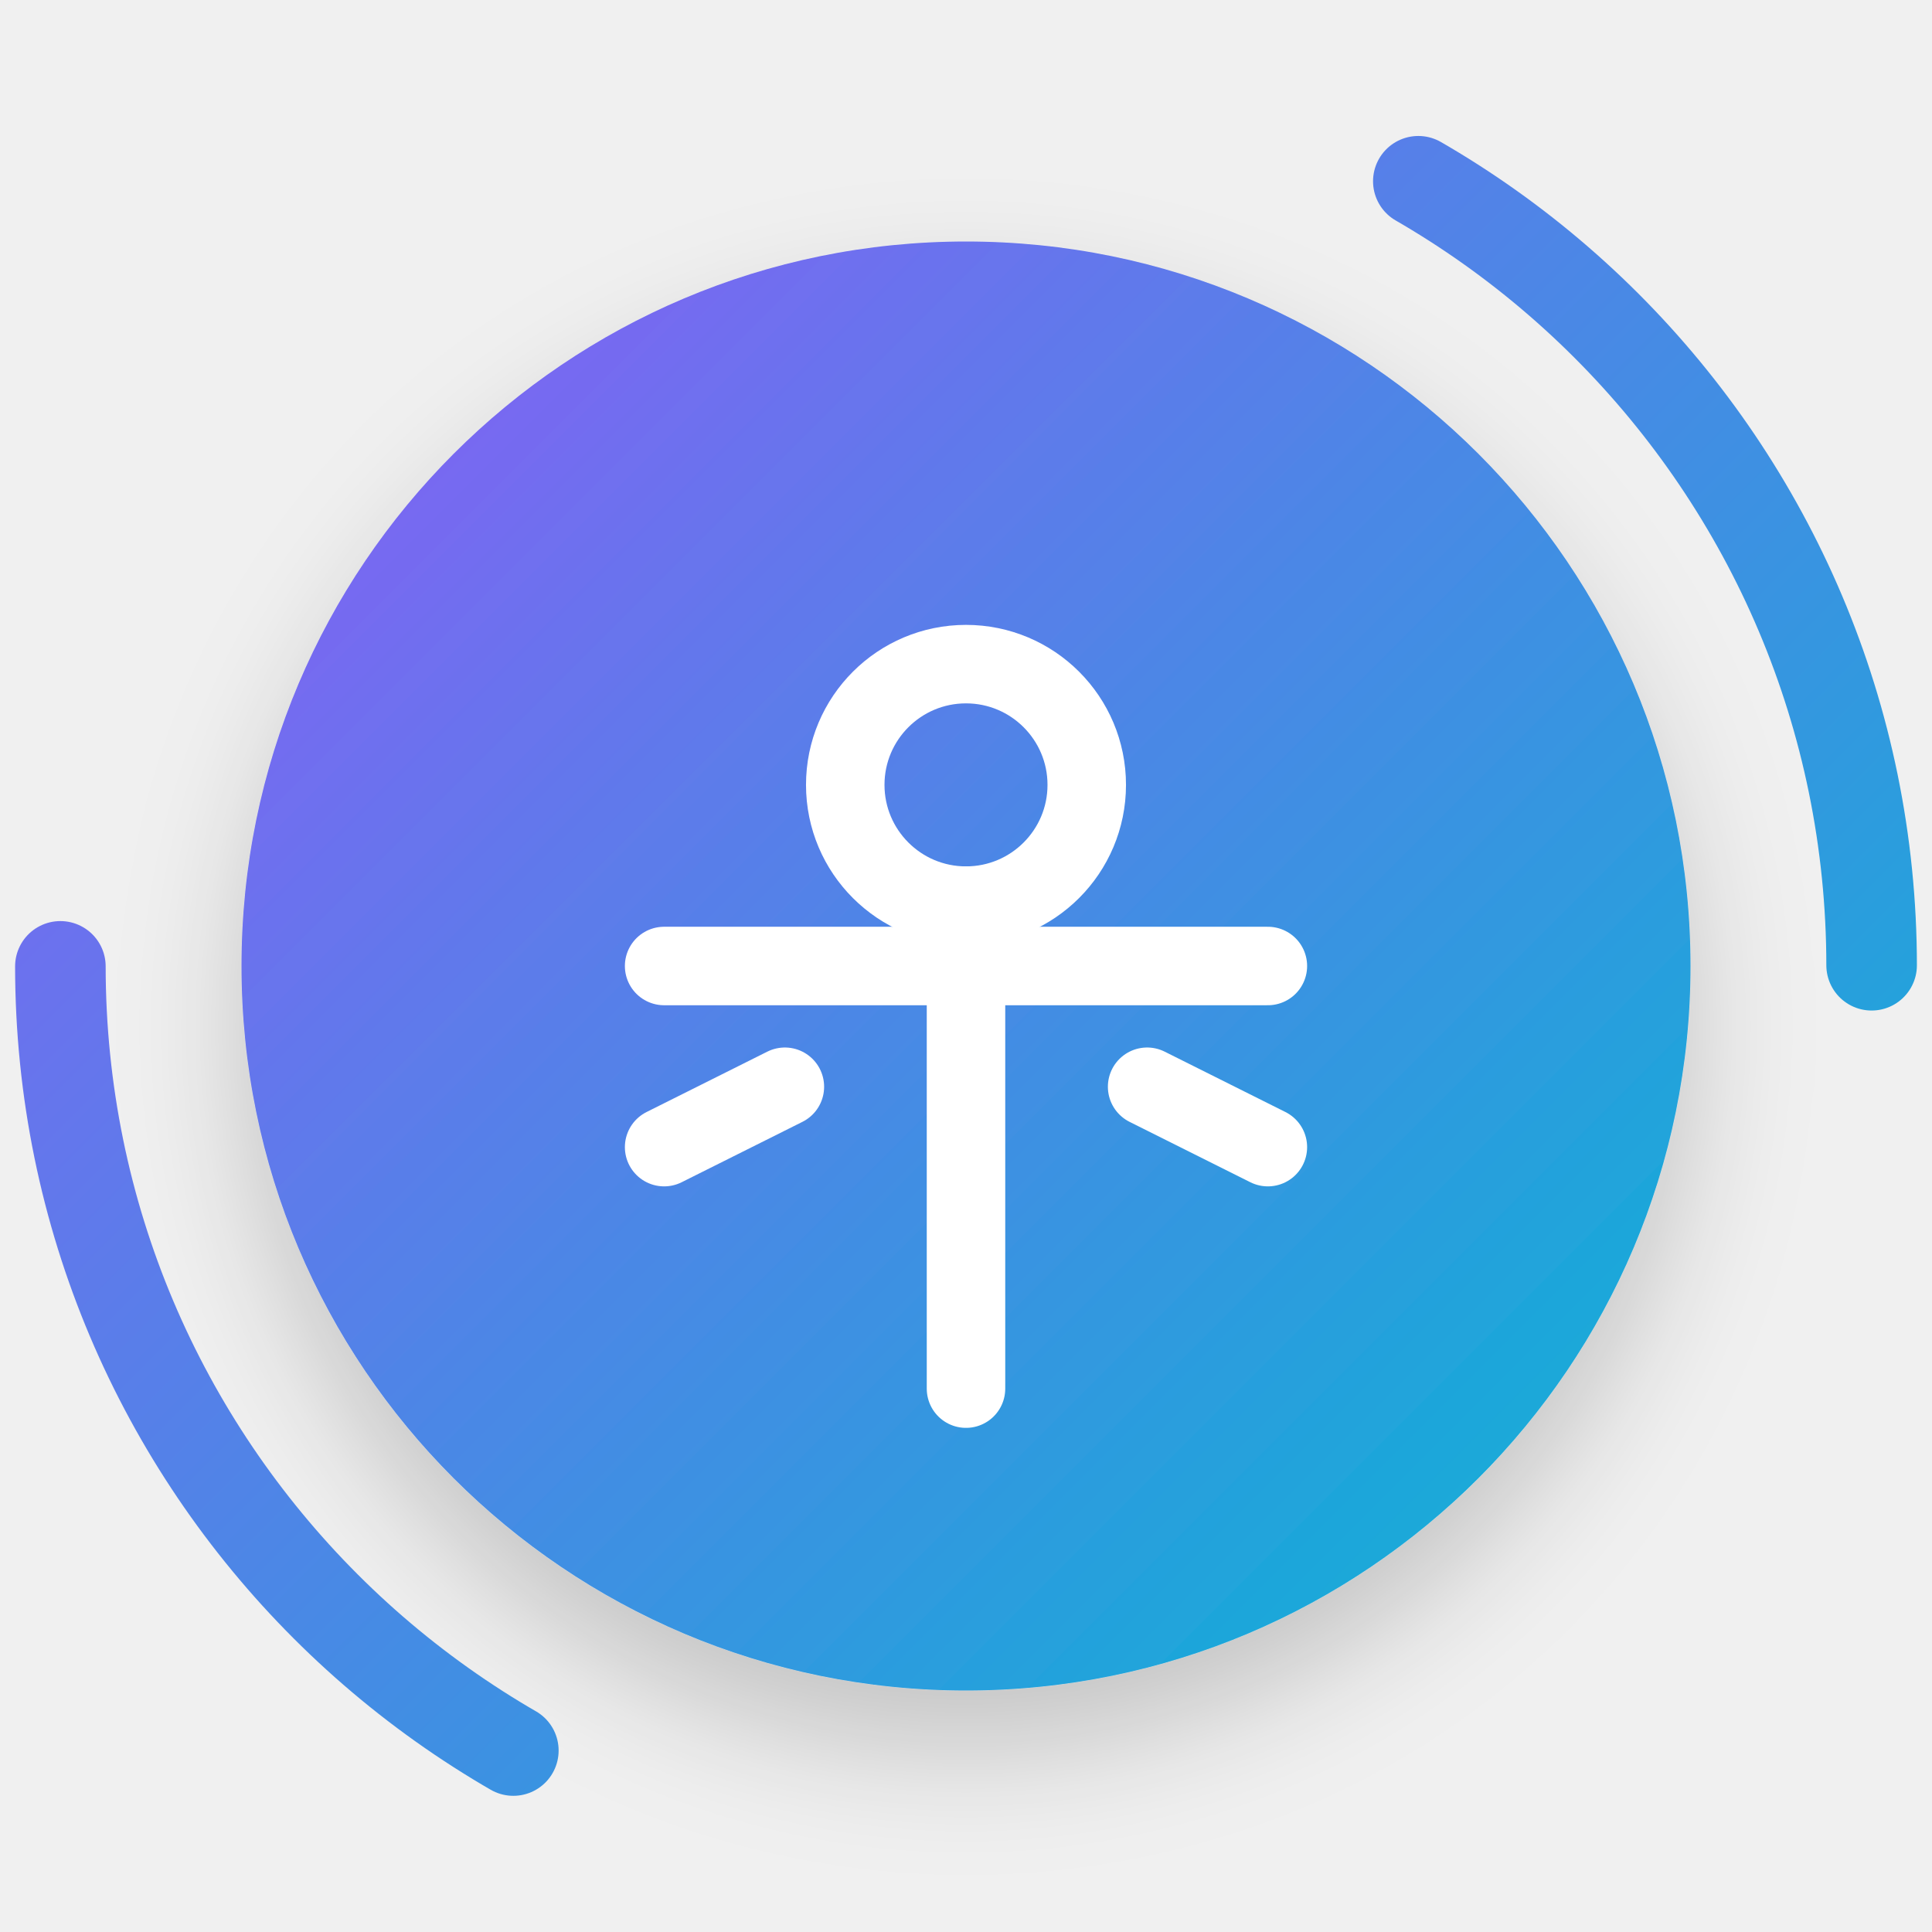
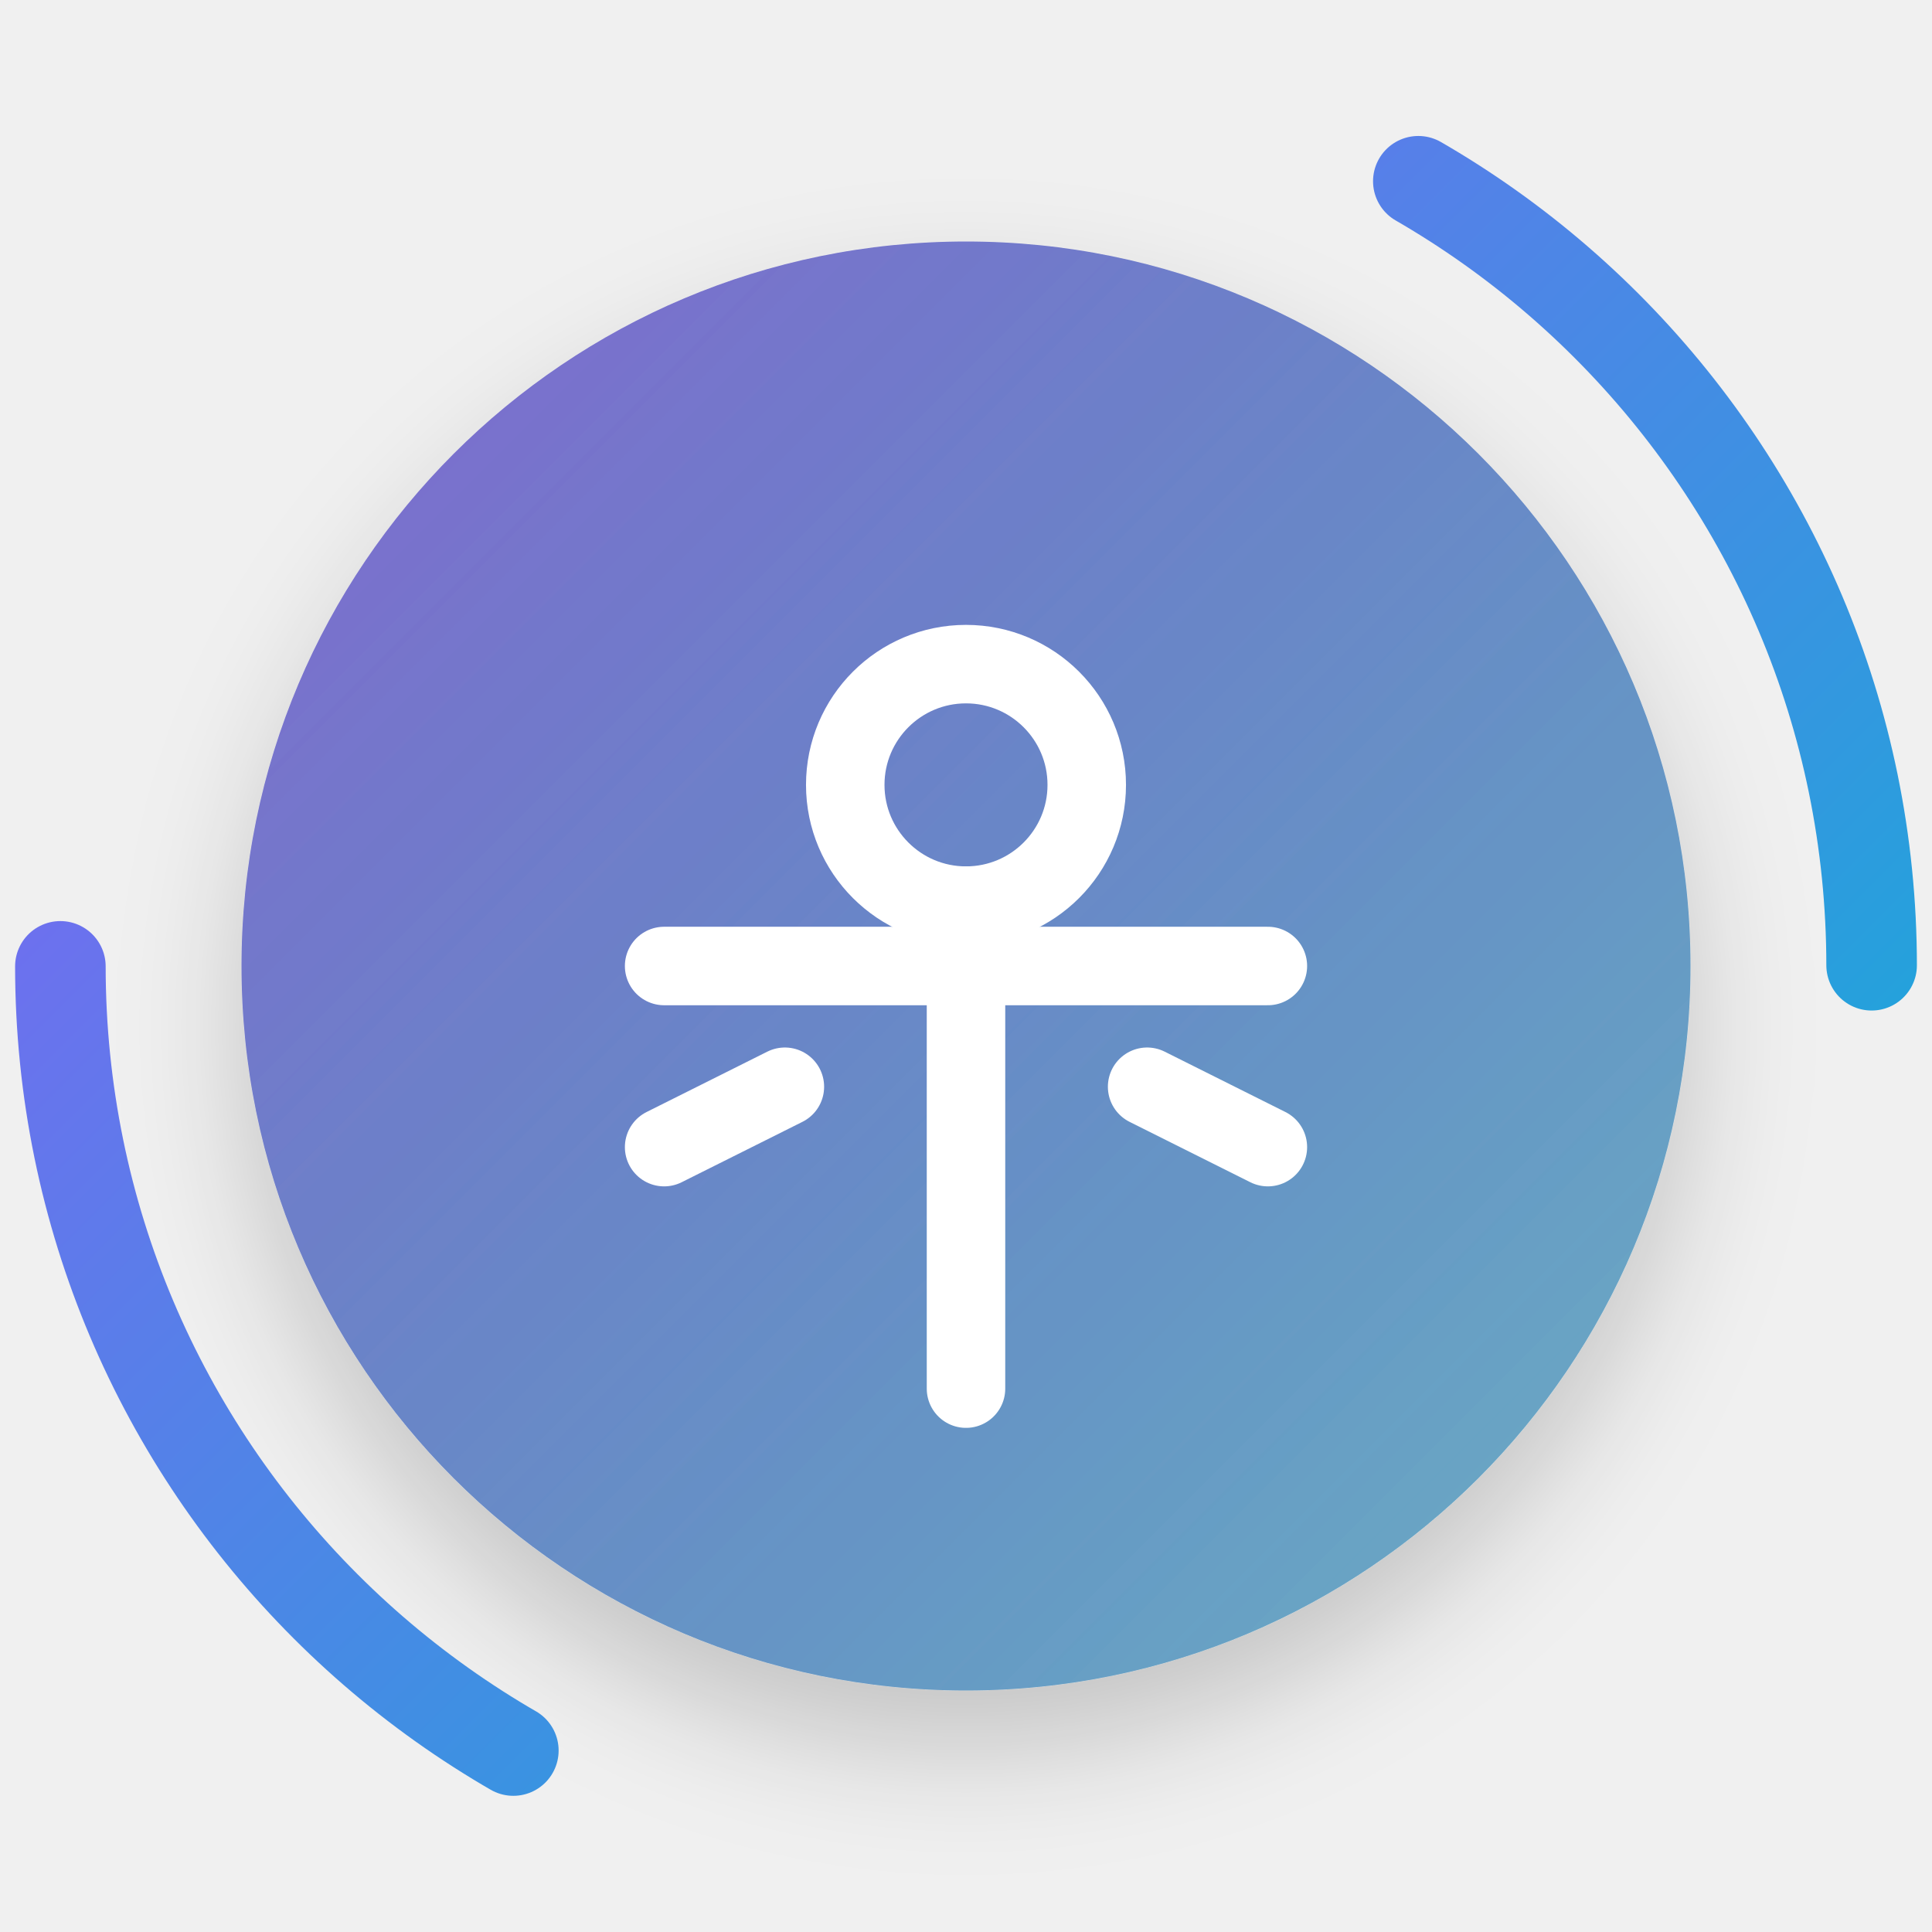
<svg xmlns="http://www.w3.org/2000/svg" width="64" height="64" viewBox="0 0 64 64" role="img" aria-label="Accessibility Advocate – Silver">
  <defs>
    <linearGradient id="ring" x1="0" y1="0" x2="1" y2="1">
      <stop offset="0%" stop-color="#C0C0C0" />
      <stop offset="100%" stop-color="#E0E0E0" />
    </linearGradient>
    <linearGradient id="inner" x1="0" y1="0" x2="1" y2="1">
      <stop offset="0%" stop-color="#8b5cf6" />
      <stop offset="100%" stop-color="#06b6d4" />
    </linearGradient>
    <filter id="shadow" x="-20%" y="-20%" width="140%" height="140%">
      <feDropShadow dx="0" dy="2" stdDeviation="2" flood-color="#000" flood-opacity=".18" />
    </filter>
+     <filter id="saturation" x="-20%" y="-20%" width="140%" height="140%">
+       <feColorMatrix type="saturate" values="0.6" />
+     </filter>
  </defs>
  <g filter="url(#shadow)">
-     <circle cx="32" cy="32" r="24" fill="url(#inner)" />
+     <circle cx="32" cy="32" r="24" fill="url(#inner)" filter="url(#saturation)" />
  </g>
  <g fill="none" stroke="#fff" stroke-width="2.6" stroke-linecap="round" stroke-linejoin="round">
    <circle cx="32" cy="26" r="4" />
    <path d="M22 32 L42 32" />
    <path d="M32 30 L32 46" />
    <path d="M22 38 L26 36" />
    <path d="M42 38 L38 36" />
  </g>
  <circle cx="32" cy="32" r="30" fill="none" stroke="url(#inner)" stroke-width="3" stroke-linecap="round" stroke-dasharray="31.416 157.08" stroke-dashoffset="125.664" />
  <circle cx="32" cy="32" r="30" fill="none" stroke="url(#inner)" stroke-width="3" stroke-linecap="round" stroke-dasharray="31.416 157.08" stroke-dashoffset="31.416" />
</svg>
